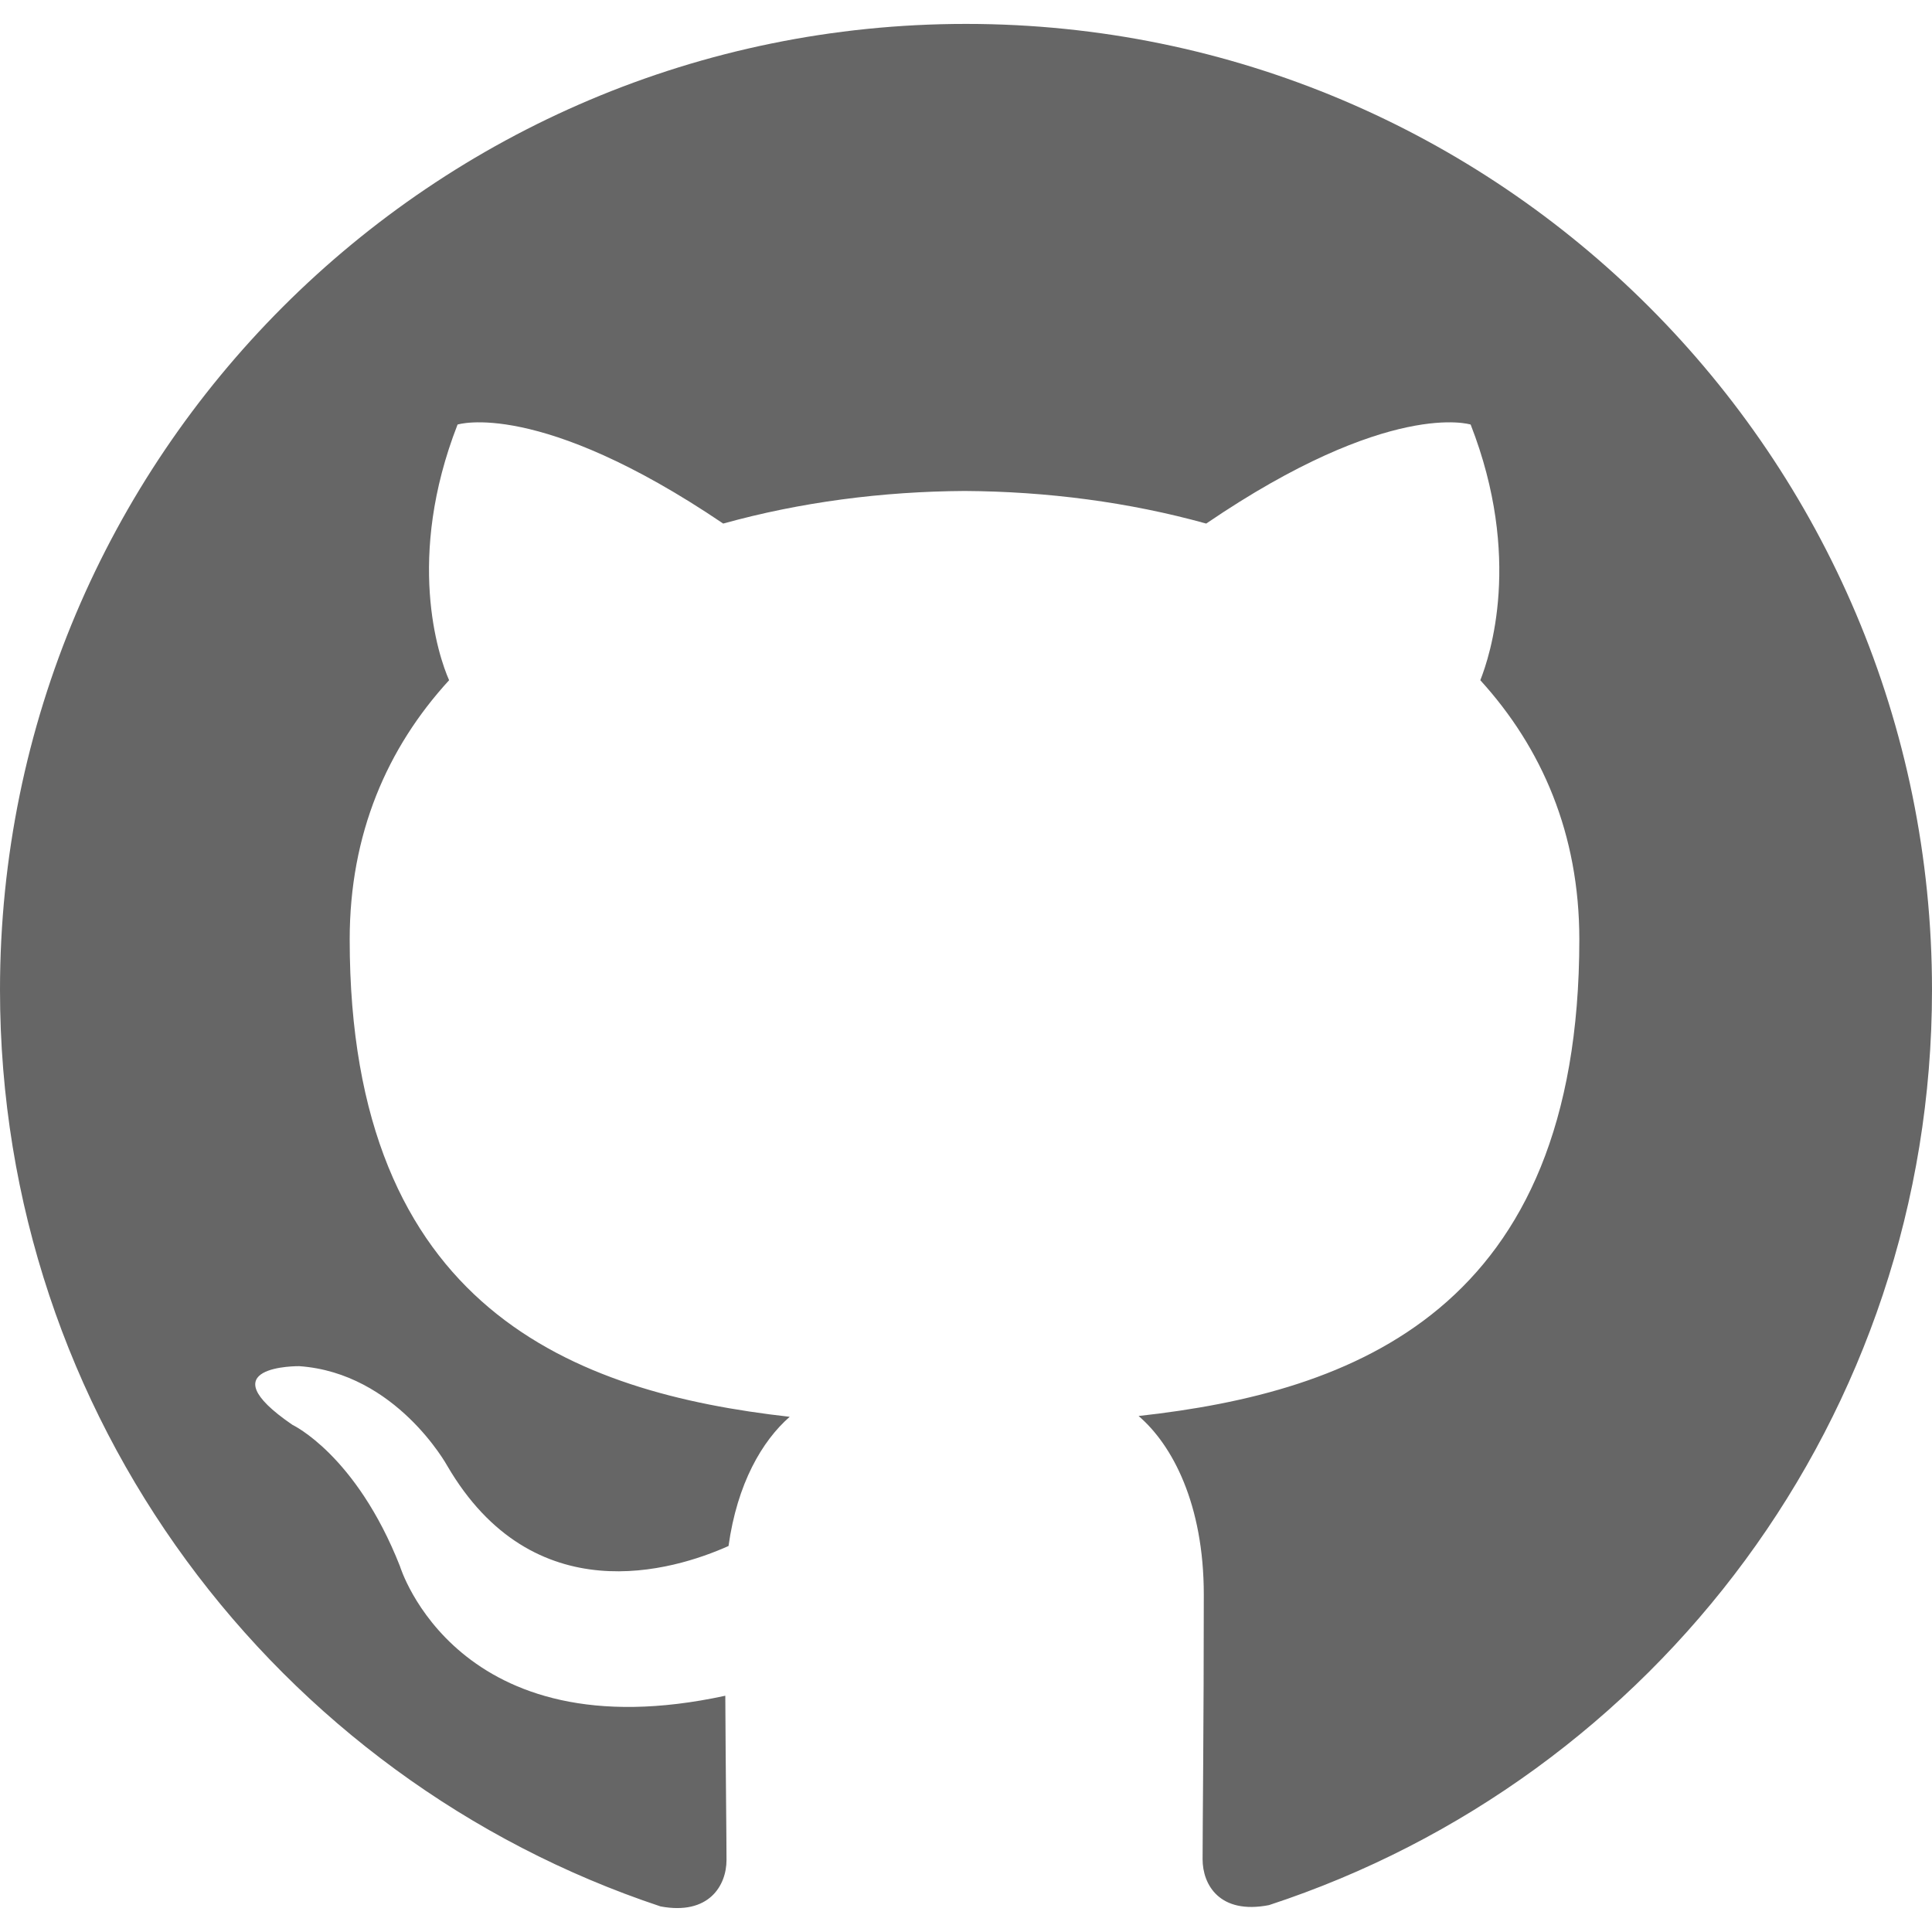
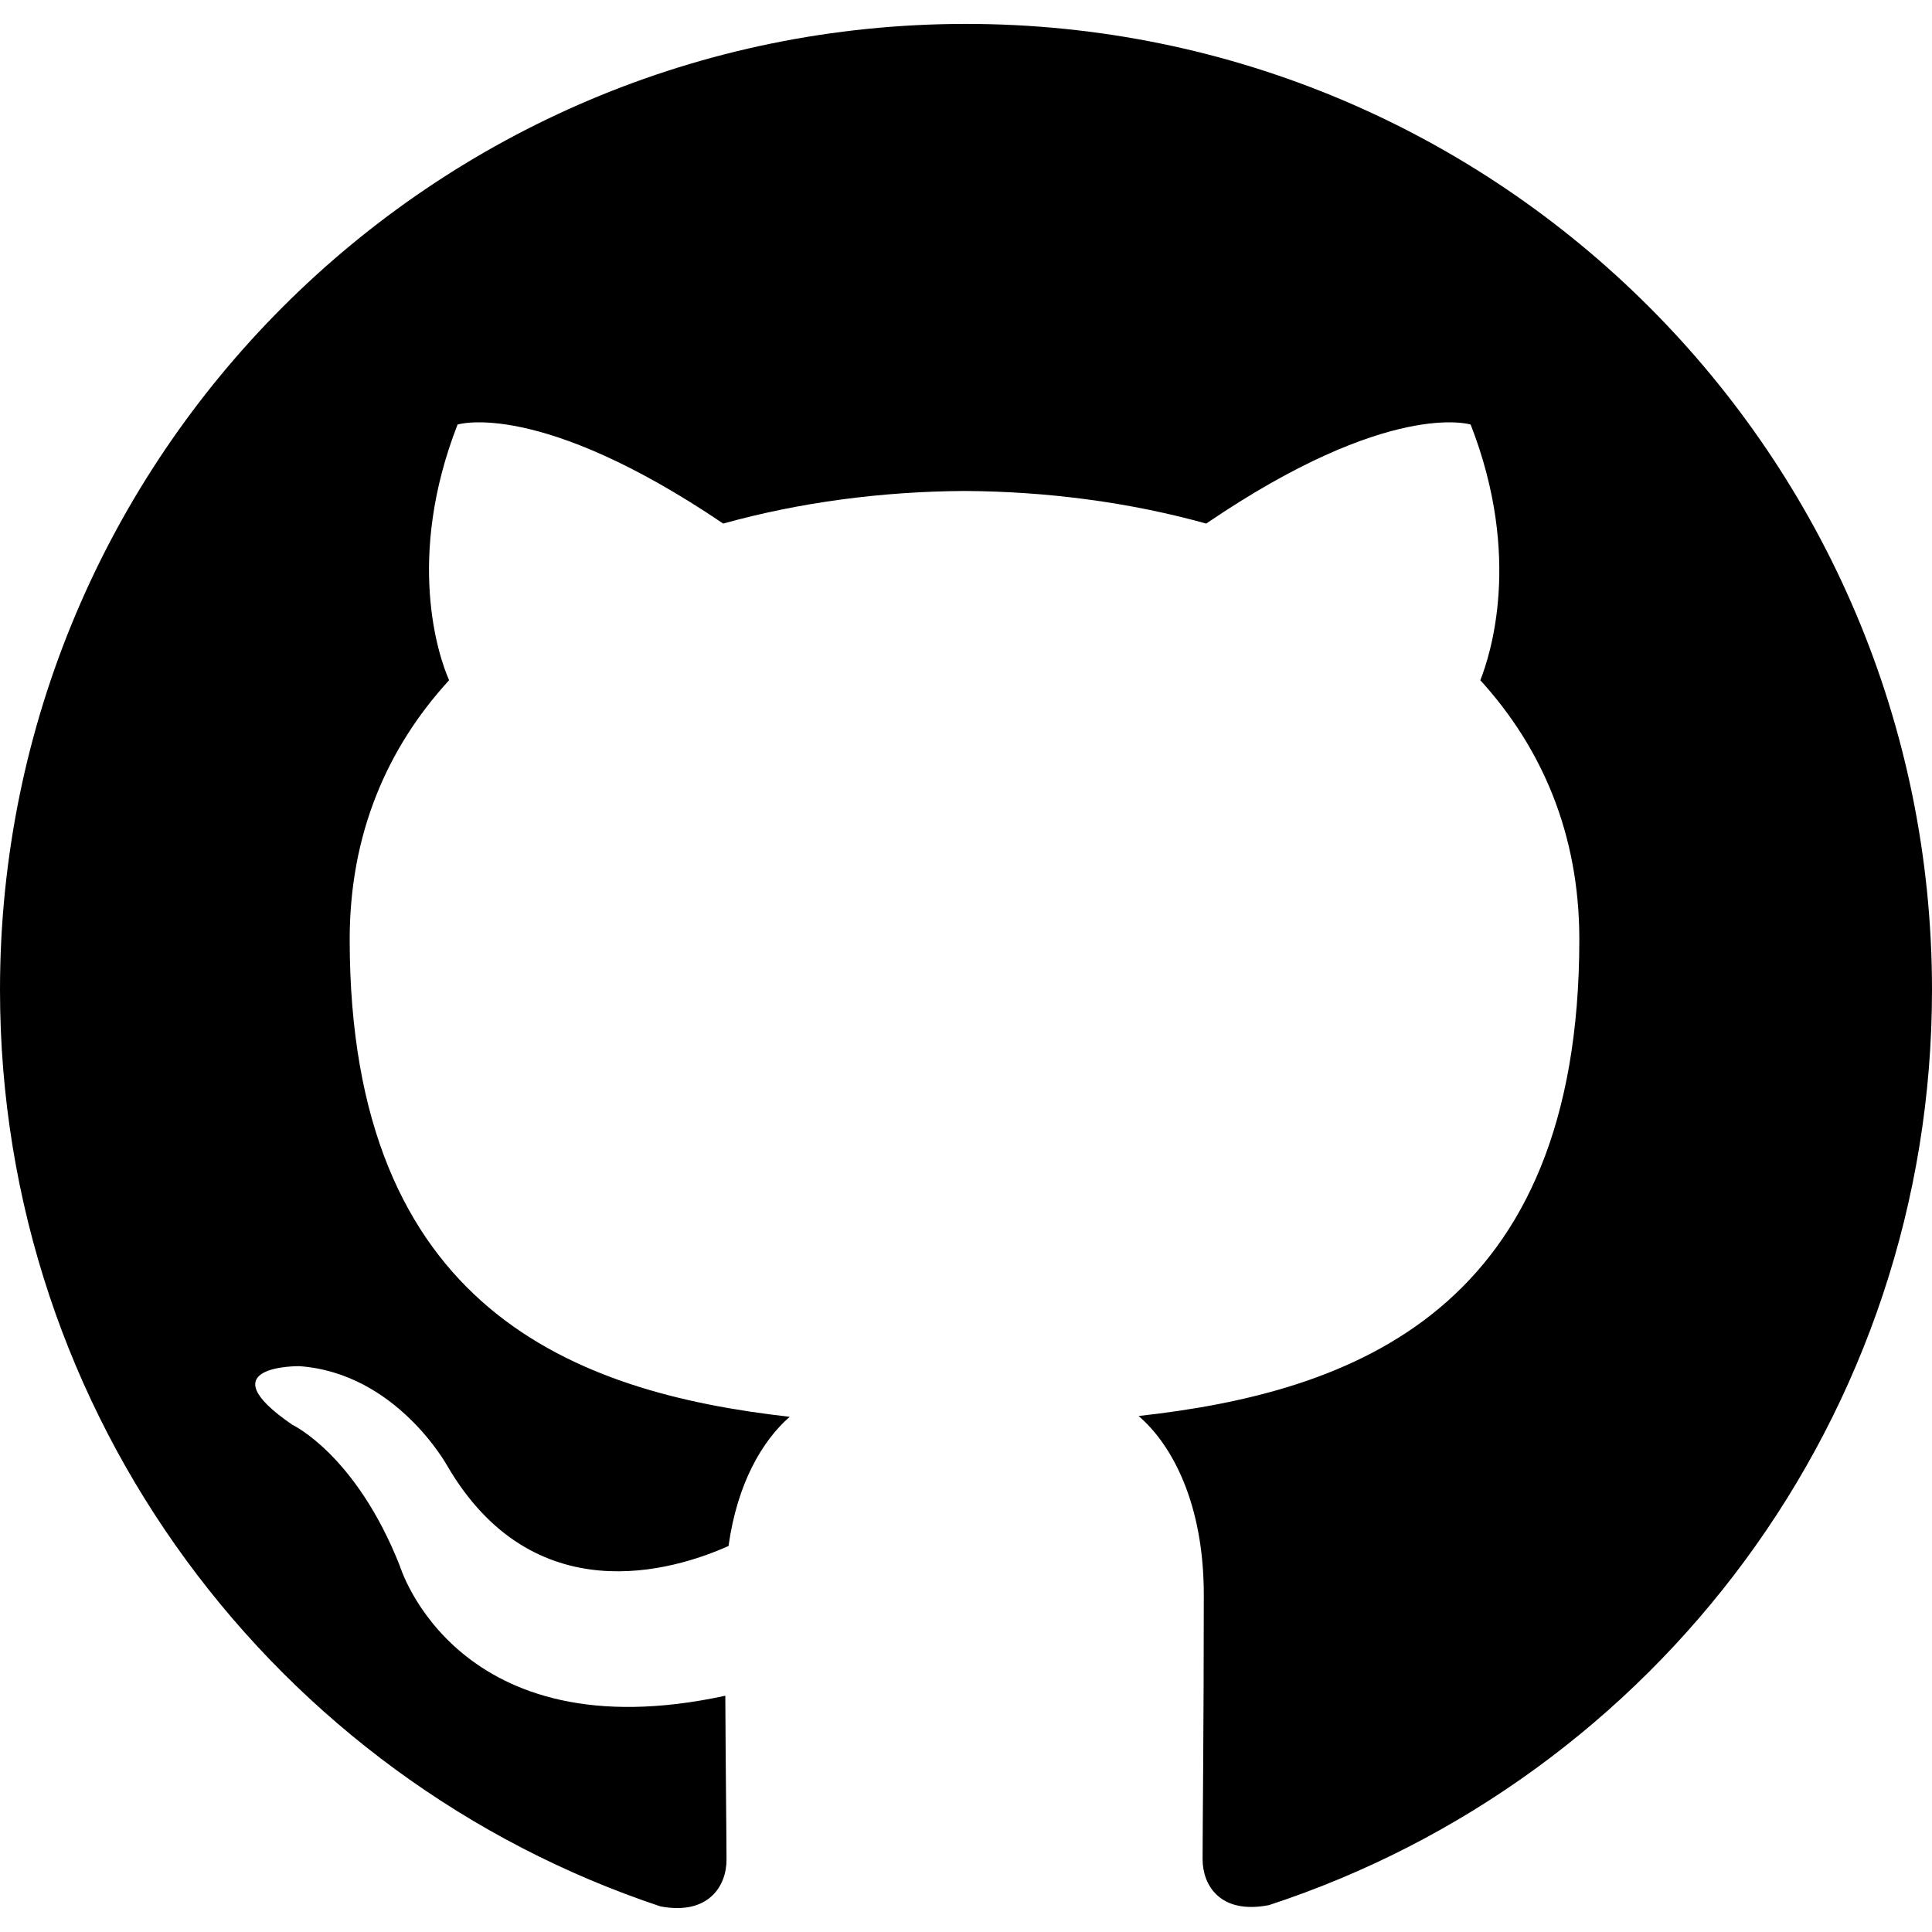
- <svg xmlns="http://www.w3.org/2000/svg" fill="#181717" role="img" version="1.1" viewBox="0 0 24 24">
-   <path d="M12 .297c-6.63 0-12 5.373-12 12 0 5.303 3.438 9.8 8.205 11.385.6.113.82-.258.82-.577 0-.285-.01-1.04-.015-2.04-3.338.724-4.042-1.61-4.042-1.61C4.422 18.07 3.633 17.7 3.633 17.7c-1.087-.744.084-.729.084-.729 1.205.084 1.838 1.236 1.838 1.236 1.07 1.835 2.809 1.305 3.495.998.108-.776.417-1.305.76-1.605-2.665-.3-5.466-1.332-5.466-5.93 0-1.31.465-2.38 1.235-3.22-.135-.303-.54-1.523.105-3.176 0 0 1.005-.322 3.3 1.23.96-.267 1.98-.399 3-.405 1.02.006 2.04.138 3 .405 2.28-1.552 3.285-1.23 3.285-1.23.645 1.653.24 2.873.12 3.176.765.84 1.23 1.91 1.23 3.22 0 4.61-2.805 5.625-5.475 5.92.42.36.81 1.096.81 2.22 0 1.606-.015 2.896-.015 3.286 0 .315.21.69.825.57C20.565 22.092 24 17.592 24 12.297c0-6.627-5.373-12-12-12" style="fill:#666" />
+ <svg xmlns="http://www.w3.org/2000/svg" fill="currentColor" role="img" version="1.1" viewBox="0 0 24 24">
+   <path d="M12 .297c-6.63 0-12 5.373-12 12 0 5.303 3.438 9.8 8.205 11.385.6.113.82-.258.82-.577 0-.285-.01-1.04-.015-2.04-3.338.724-4.042-1.61-4.042-1.61C4.422 18.07 3.633 17.7 3.633 17.7c-1.087-.744.084-.729.084-.729 1.205.084 1.838 1.236 1.838 1.236 1.07 1.835 2.809 1.305 3.495.998.108-.776.417-1.305.76-1.605-2.665-.3-5.466-1.332-5.466-5.93 0-1.31.465-2.38 1.235-3.22-.135-.303-.54-1.523.105-3.176 0 0 1.005-.322 3.3 1.23.96-.267 1.98-.399 3-.405 1.02.006 2.04.138 3 .405 2.28-1.552 3.285-1.23 3.285-1.23.645 1.653.24 2.873.12 3.176.765.84 1.23 1.91 1.23 3.22 0 4.61-2.805 5.625-5.475 5.92.42.36.81 1.096.81 2.22 0 1.606-.015 2.896-.015 3.286 0 .315.21.69.825.57C20.565 22.092 24 17.592 24 12.297c0-6.627-5.373-12-12-12" />
</svg>
